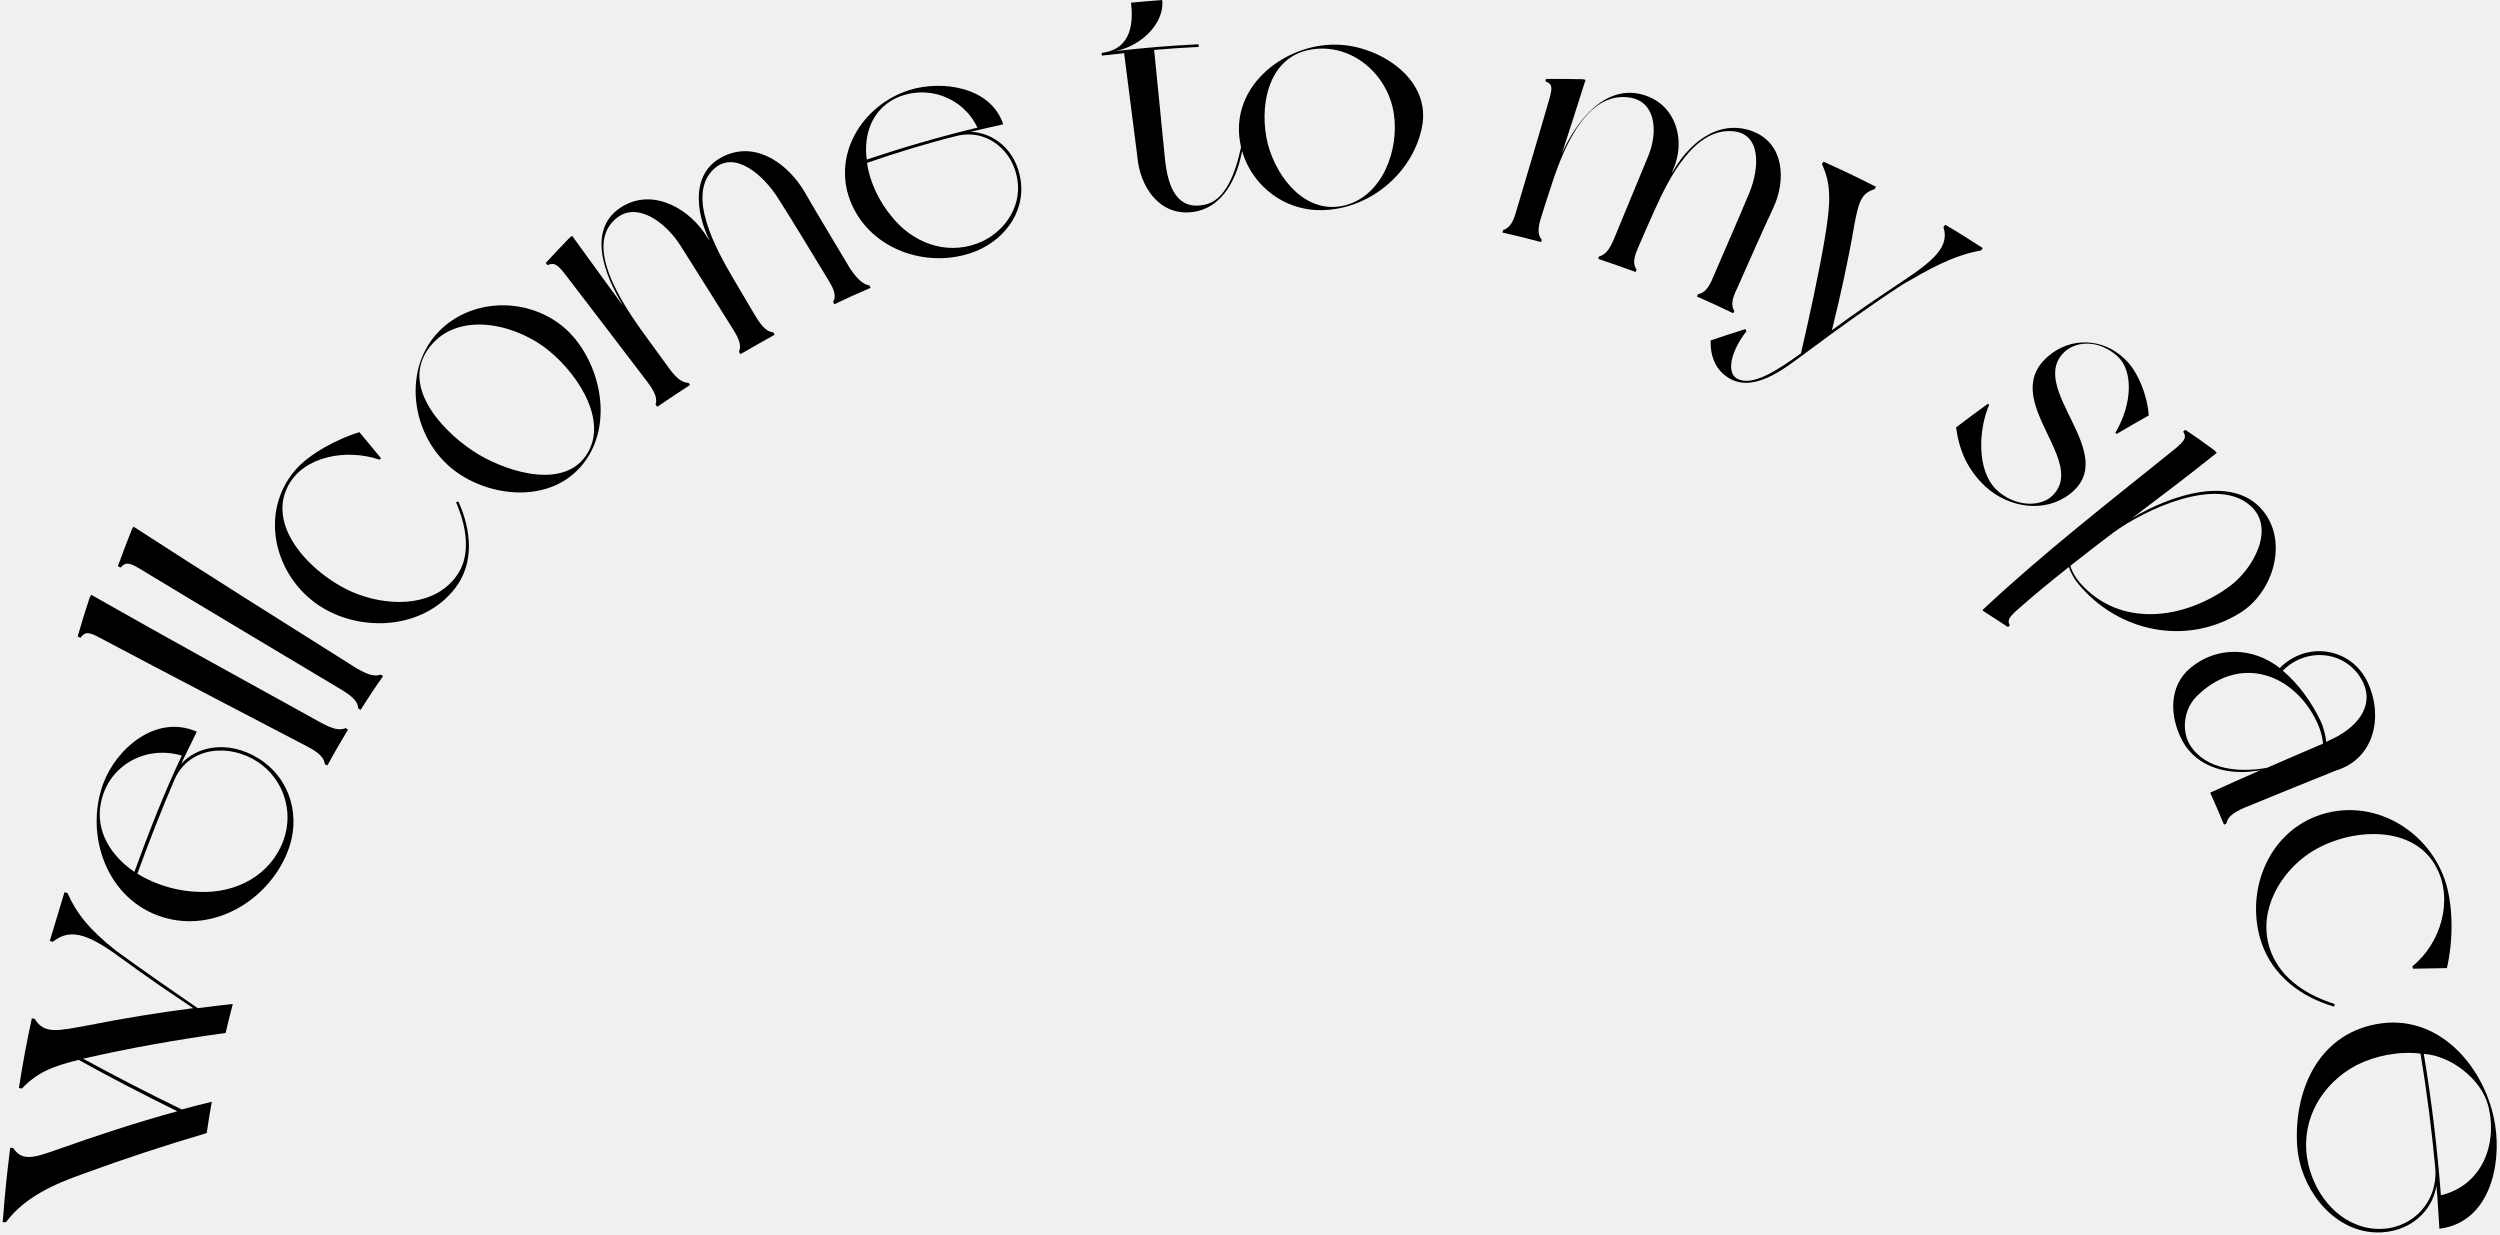
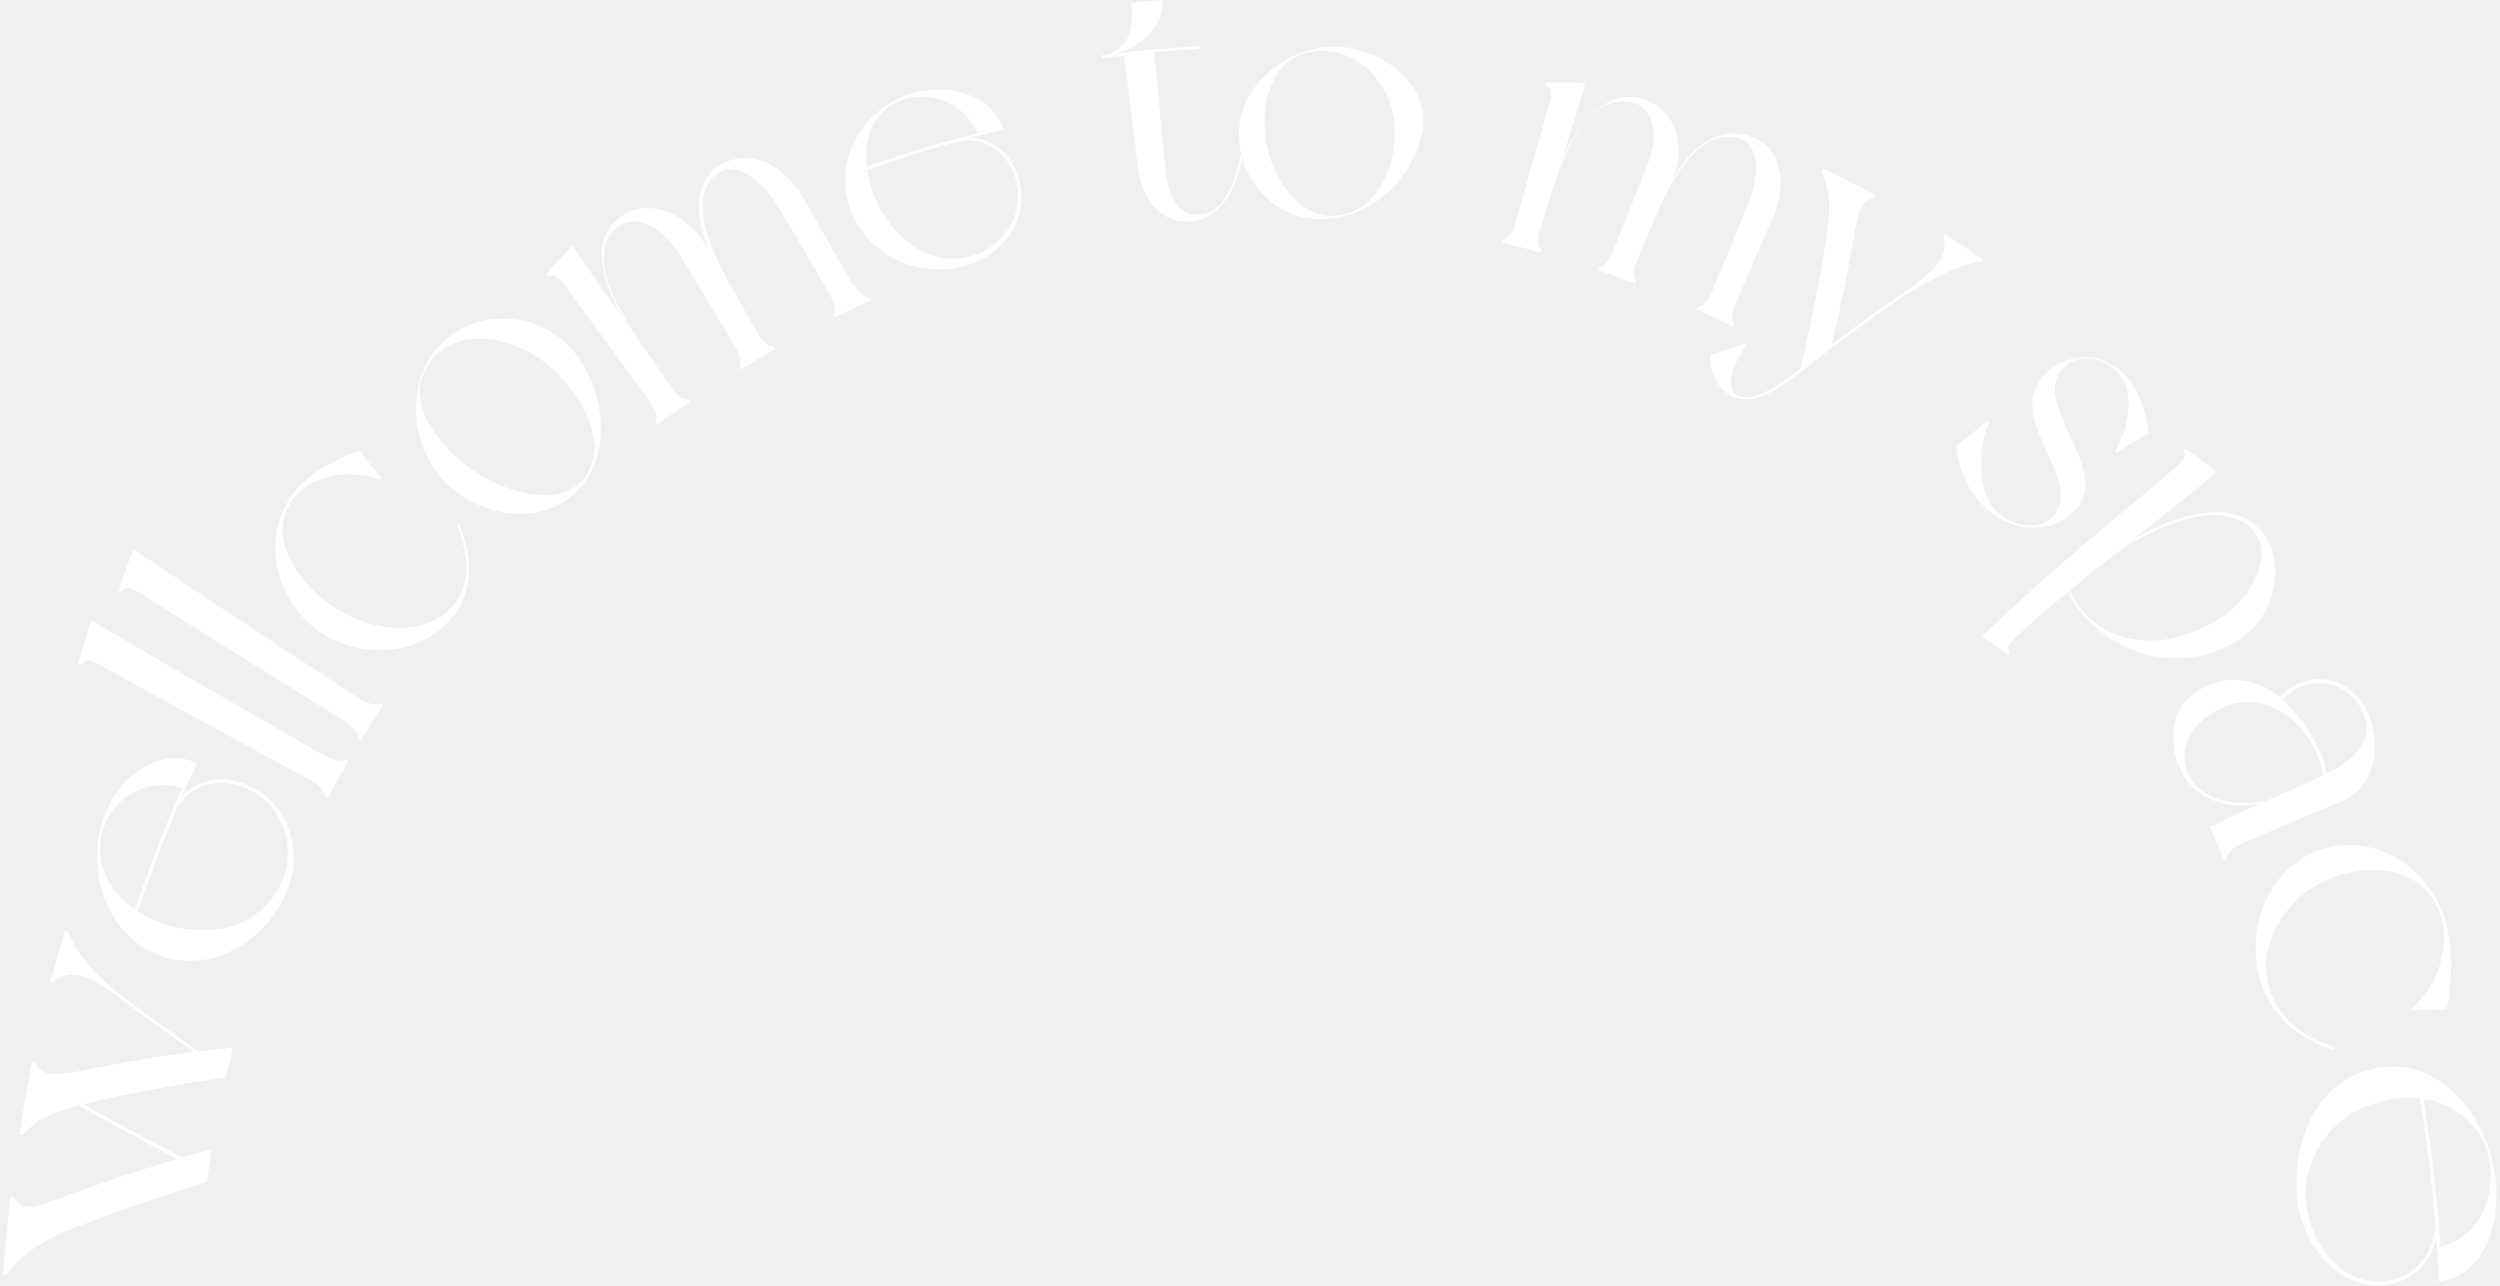
- <svg xmlns="http://www.w3.org/2000/svg" width="717" height="354" viewBox="0 0 717 354" fill="none">
-   <g clip-path="url(#clip0)">
-     <path d="M18.498 255.881C18.843 255.967 19.015 256.052 19.359 256.138C22.026 262.139 25.812 266.768 33.298 272.682C41.042 278.34 48.872 283.741 56.702 289.141C60.746 288.627 62.811 288.37 66.769 287.941C65.909 291.284 65.478 292.913 64.704 296.256C50.937 298.142 37.342 300.542 23.833 303.628C33.126 308.686 42.591 313.572 52.142 318.201C55.583 317.258 57.304 316.829 60.746 315.972C60.144 319.487 59.799 321.287 59.283 324.973C47.323 328.488 35.621 332.345 23.919 336.631C15.659 339.546 7.055 343.317 1.72 350.518C1.376 350.518 1.204 350.518 0.773 350.518C1.462 341.774 1.892 337.574 2.925 329.173C3.269 329.173 3.441 329.259 3.785 329.259C6.366 333.117 9.636 332.088 16.433 329.688C27.791 325.659 39.235 321.887 50.851 318.715C41.3 314 31.835 309.114 22.543 303.971C14.971 305.857 10.668 307.571 6.28 312.2C5.936 312.115 5.764 312.115 5.42 312.029C6.71 303.885 7.485 299.856 9.12 292.056C9.464 292.141 9.636 292.141 9.98 292.227C12.648 296.685 16.605 295.656 25.468 294.027C35.363 292.056 45.43 290.427 55.411 289.141C48.7 284.684 42.074 280.14 35.621 275.426C26.328 268.568 20.649 265.653 15.143 270.111C14.799 270.025 14.627 269.939 14.282 269.854C16.003 264.282 16.778 261.453 18.498 255.881Z" fill="black" />
-     <path d="M74.083 217.477C83.376 223.221 86.559 234.45 82.343 244.651C76.75 258.195 61.52 267.539 46.807 263.082C30.631 258.195 24.177 239.508 29.598 224.764C33.298 214.734 44.742 204.705 56.444 209.848C56.014 210.705 53.002 216.877 53.002 216.877C52.572 217.735 52.4 218.163 51.97 219.106C56.272 214.134 65.306 212.077 74.083 217.477ZM50.163 223.306C46.291 232.307 42.763 241.308 39.407 250.566C44.742 253.909 51.367 255.71 57.218 255.795C67.716 256.224 77.611 251.081 81.311 240.965C84.322 232.736 81.311 223.392 73.911 218.506C65.995 213.277 54.551 213.963 50.163 223.306ZM38.547 250.052C42.677 238.737 46.979 227.593 52.142 216.706C41.73 213.62 30.975 219.535 28.91 230.421C27.361 238.394 31.835 245.509 38.547 250.052Z" fill="black" />
-     <path d="M99.121 208.819C99.293 208.905 99.809 209.248 99.809 209.248C97.4 213.277 96.196 215.334 93.873 219.535C93.873 219.535 93.356 219.278 93.184 219.192C92.926 217.477 91.807 216.02 88.194 214.134C68.49 203.848 48.7 193.561 28.996 183.103C25.554 181.217 24.435 181.045 23.059 182.931C22.887 182.846 22.284 182.503 22.284 182.503C23.575 178.045 24.263 175.816 25.726 171.359C25.898 171.102 25.984 170.93 26.156 170.587C48.011 183.017 70.038 195.104 92.066 207.276C95.679 209.248 97.486 209.505 99.121 208.819Z" fill="black" />
-     <path d="M109.189 193.475C109.361 193.561 109.877 193.904 109.877 193.904C107.21 197.676 105.919 199.647 103.424 203.59C103.424 203.59 102.908 203.333 102.735 203.162C102.649 201.447 101.531 199.99 98.003 197.847C78.815 186.36 59.627 174.959 40.526 163.387C37.17 161.329 36.052 161.072 34.589 162.787C34.417 162.701 33.815 162.358 33.815 162.358C35.363 158.072 36.224 155.929 37.858 151.728C38.031 151.471 38.117 151.3 38.289 151.043C59.456 164.758 80.794 178.131 102.133 191.589C105.661 193.647 107.468 194.075 109.189 193.475Z" fill="black" />
-     <path d="M131.043 165.015C136.292 157.557 132.162 147.271 130.785 144.013C131.043 143.928 131.215 143.928 131.474 143.842C135.087 151.814 136.206 161.329 130.527 168.701C121.492 180.445 103.595 181.56 91.635 173.759C78.729 165.272 74.168 147.099 84.666 134.841C88.624 130.212 96.884 125.755 103.079 123.954C105.574 126.955 106.779 128.412 109.274 131.412C109.102 131.584 109.016 131.669 108.844 131.841C99.637 128.669 87.161 130.641 82.601 139.384C75.889 152.243 91.721 166.73 103.337 170.673C112.544 173.93 124.848 173.845 131.043 165.015Z" fill="black" />
-     <path d="M165.031 97.295C173.893 108.353 175.614 126.183 164.515 135.87C154.62 144.528 137.927 141.956 128.548 133.47C117.277 123.269 115.298 103.81 127.602 93.437C138.701 84.179 156.082 86.151 165.031 97.295ZM155.824 99.352C146.445 92.58 130.527 89.237 122.783 100.124C114.609 111.696 128.376 125.069 137.325 130.384C146.359 135.698 162.363 140.413 168.559 129.869C174.582 119.668 164.515 105.61 155.824 99.352Z" fill="black" />
-     <path d="M249.354 81.865C249.44 82.036 249.698 82.55 249.698 82.55C245.482 84.351 243.417 85.294 239.287 87.265C239.287 87.265 239.029 86.751 238.943 86.579C239.803 85.122 239.459 83.322 237.566 80.322C232.833 72.521 228.101 64.635 223.197 56.919C218.894 50.062 210.72 43.118 204.869 48.347C196.609 55.719 205.385 71.492 210.204 79.722C212.871 84.179 214.162 86.408 216.743 90.78C218.722 94.037 220.099 95.152 221.82 95.323C221.906 95.495 222.164 96.009 222.164 96.009C218.12 98.238 216.227 99.352 212.355 101.581C212.355 101.581 212.097 101.152 211.925 100.895C212.613 99.352 212.269 97.638 210.204 94.38C205.213 86.408 200.223 78.436 195.232 70.549C190.758 63.434 182.24 57.434 176.303 63.006C166.752 71.749 180.949 90.608 186.456 98.152C188.607 101.152 189.726 102.609 191.877 105.61C194.2 108.781 195.749 109.724 197.469 109.81C197.556 109.982 197.9 110.41 197.9 110.41C194.114 112.896 192.221 114.096 188.521 116.668C188.521 116.668 188.177 116.239 188.005 116.068C188.521 114.525 188.091 112.725 185.681 109.553C177.938 99.352 170.108 89.151 162.364 79.036C159.954 75.864 159.008 75.178 157.029 76.036C156.857 75.864 156.513 75.436 156.513 75.436C159.266 72.435 160.643 70.978 163.482 68.063C163.74 67.892 163.826 67.806 164.085 67.635C168.989 74.407 173.894 81.179 178.798 87.865C173.463 79.122 167.698 65.149 179.056 58.891C187.833 54.091 198.072 60.091 202.89 68.149C203.148 68.578 203.32 68.749 203.579 69.178C199.535 61.034 197.814 49.033 208.053 44.575C217.432 40.461 226.38 47.49 230.854 55.205C234.984 62.406 239.631 69.949 243.933 77.236C246.256 80.493 247.633 81.522 249.354 81.865Z" fill="black" />
-     <path d="M292.719 51.605C294.182 61.377 287.298 69.778 278.092 72.692C265.185 76.807 250.041 71.407 244.363 58.805C238.081 44.833 247.202 30.088 260.883 25.802C270.004 22.974 284.115 24.774 287.729 35.66C286.782 35.832 280.587 37.289 280.587 37.289C279.727 37.461 279.296 37.632 278.35 37.803C284.631 37.975 291.342 42.69 292.719 51.605ZM274.306 39.004C265.701 41.147 257.011 43.804 248.665 46.719C249.439 52.291 252.193 57.862 255.634 61.977C261.571 69.521 271.036 73.207 280.157 69.864C287.556 67.206 292.891 59.834 291.859 52.033C290.826 43.375 283.168 36.775 274.306 39.004ZM248.579 45.776C258.99 42.261 269.659 39.175 280.329 36.603C276.113 27.688 265.529 24.002 256.667 28.288C250.041 31.631 247.632 38.661 248.579 45.776Z" fill="black" />
-     <path d="M356.392 42.347C355.101 50.576 350.885 60.006 341.506 60.863C332.213 61.72 326.879 53.233 326.19 44.919C324.9 35.06 323.695 25.117 322.404 15.259C319.823 15.516 318.619 15.687 316.037 15.944C315.951 15.601 315.951 15.516 315.951 15.173C325.158 14.058 324.9 5.401 324.383 0.771C327.997 0.429 329.718 0.257 333.332 0C334.02 7.458 326.19 13.63 319.737 14.659C329.288 13.63 334.106 13.201 343.743 12.687C343.743 13.03 343.743 13.116 343.829 13.458C338.753 13.716 336.171 13.887 331.009 14.316C332.041 24.688 333.074 35.06 334.106 45.519C334.967 54.091 337.806 60.349 345.464 58.72C351.487 57.52 354.327 49.633 355.961 42.09C356.047 42.175 356.22 42.261 356.392 42.347Z" fill="black" />
-     <path d="M407.76 36.775C404.921 50.062 392.272 60.349 378.591 60.263C366.201 60.263 356.134 50.405 355.36 38.318C354.413 22.802 370.331 11.915 384.442 12.858C396.144 13.544 410.772 22.888 407.76 36.775ZM399.758 32.66C398.123 21.345 387.626 12.173 375.924 14.23C363.276 16.373 361.038 31.203 363.62 41.318C366.201 51.176 374.633 61.72 385.733 58.891C396.574 56.148 401.307 42.861 399.758 32.66Z" fill="black" />
-     <path d="M497.417 89.237C497.331 89.408 497.073 89.837 497.073 89.837C492.943 87.865 490.792 86.837 486.662 85.036C486.662 85.036 486.92 84.608 487.006 84.351C488.727 84.094 490.017 82.722 491.308 79.55C494.75 71.492 498.363 63.349 501.719 55.291C504.645 48.176 505.161 38.318 496.987 37.632C485.973 36.689 478.746 50.919 474.615 60.091C472.636 64.463 471.69 66.692 469.797 71.064C468.334 74.321 468.42 75.95 469.367 77.321C469.281 77.493 469.109 78.007 469.109 78.007C464.806 76.464 462.655 75.693 458.353 74.235C458.353 74.235 458.525 73.807 458.611 73.55C460.246 73.121 461.451 71.921 462.828 68.663C466.097 60.691 469.453 52.719 472.723 44.747C475.648 37.632 474.96 28.46 466.441 27.86C453.793 26.917 447.426 45.261 444.414 54.776C443.382 57.948 442.865 59.491 441.919 62.577C440.886 65.92 441.145 67.549 442.177 68.749C442.091 68.921 442.005 69.435 442.005 69.435C437.531 68.235 435.38 67.721 430.905 66.692C430.905 66.692 431.077 66.177 431.077 66.006C432.712 65.406 433.831 64.206 434.777 60.863C437.961 50.062 441.231 39.261 444.328 28.46C445.275 25.117 445.275 24.088 443.21 23.316C443.296 23.145 443.382 22.631 443.382 22.631C447.598 22.631 449.749 22.631 453.965 22.716C454.223 22.802 454.395 22.802 454.739 22.888C452.072 31.374 450.695 35.575 447.942 44.061C451.814 35.232 460.332 23.574 471.776 27.345C480.725 30.26 483.564 40.375 479.864 48.605C479.692 49.033 479.606 49.205 479.52 49.633C484.08 41.404 492.599 33.946 502.58 37.632C511.958 41.147 512.217 52.033 508.517 59.748C505.075 67.121 501.633 75.007 498.277 82.55C496.471 86.151 496.557 87.779 497.417 89.237Z" fill="black" />
-     <path d="M545.774 81.522C536.309 87.694 526.931 94.466 518.068 101.067C512.647 105.01 503.957 112.382 496.643 108.867C492.513 106.81 490.448 102.781 490.62 97.638C494.578 96.266 496.557 95.666 500.601 94.38C500.687 94.637 500.773 94.809 500.859 95.066C497.074 99.695 494.32 107.239 498.794 108.867C503.011 110.496 509.55 106.381 516.519 101.324C519.015 90.437 521.424 79.55 523.317 68.578C525.124 57.862 525.21 52.891 522.542 47.062C522.715 46.804 522.801 46.633 522.973 46.376C529.082 49.119 532.093 50.576 538.03 53.576C537.858 53.834 537.772 54.005 537.6 54.262C533.642 55.462 533.04 58.291 531.835 64.377C530.114 74.578 527.877 84.694 525.382 94.723C531.835 89.923 538.547 85.379 545.258 80.922C554.465 74.835 559.197 70.807 557.39 65.149C557.562 64.892 557.648 64.72 557.906 64.463C562.295 67.035 564.36 68.406 568.662 71.15C568.49 71.407 568.318 71.578 568.146 71.835C559.885 73.293 552.916 77.407 545.774 81.522Z" fill="black" />
-     <path d="M616.244 119.154C612.544 121.211 610.737 122.326 607.037 124.469C606.865 124.297 606.865 124.212 606.693 124.126C611.684 115.639 611.77 106.21 607.295 102.181C601.961 97.38 595.68 97.809 592.324 100.724C580.708 111.096 608.586 130.126 593.614 141.699C586.387 147.271 576.062 145.642 569.436 139.556C564.101 134.584 561.864 128.926 561.004 122.583C564.618 119.84 566.425 118.468 570.125 115.811C570.297 115.896 570.383 115.982 570.469 116.154C567.457 123.097 566.855 134.755 572.448 140.327C577.008 144.785 583.719 145.642 587.763 142.899C600.412 132.955 572.534 114.782 587.505 102.095C593.959 96.609 603.079 96.952 609.274 102.867C613.232 106.381 615.986 113.925 616.244 119.154Z" fill="black" />
-     <path d="M642.401 175.816C626.999 185.331 607.467 181.303 596.023 167.416C594.732 165.873 593.872 164.158 593.356 162.615C587.419 167.33 584.493 169.73 578.987 174.53C576.147 177.016 575.631 177.874 576.405 179.331C576.233 179.502 575.889 179.845 575.889 179.845C573.136 178.045 571.759 177.102 569.005 175.388C568.833 175.216 568.747 175.131 568.575 174.959C586.042 158.586 604.972 143.928 623.557 128.926C626.569 126.44 627.257 125.497 626.138 123.783C626.31 123.611 626.741 123.269 626.741 123.269C630.182 125.583 631.903 126.783 635.259 129.269C635.431 129.526 635.517 129.612 635.775 129.869C627.773 136.298 619.599 142.47 611.425 148.642C622.094 142.213 641.282 135.27 649.8 147.528C655.996 156.529 651.607 170.159 642.401 175.816ZM639.303 168.273C646.187 163.301 652.812 151.471 645.326 144.956C635.775 136.556 615.383 145.985 606.09 152.757C601.1 156.529 598.604 158.5 593.786 162.272C593.872 162.787 594.646 164.93 596.539 167.158C607.983 180.188 626.31 177.702 639.303 168.273Z" fill="black" />
-     <path d="M637.84 236.508C636.291 232.822 635.517 230.936 633.882 227.335C639.561 224.764 642.4 223.478 648.251 220.906C639.733 222.535 630.096 220.478 625.794 212.248C622.18 205.305 622.008 196.647 628.289 191.504C635.861 185.246 646.186 185.589 653.844 191.589C661.502 183.789 674.409 185.589 679.141 195.875C683.443 205.219 681.206 217.563 669.934 220.992C661.244 224.507 652.468 228.021 643.777 231.622C640.163 233.165 638.873 234.45 638.528 236.165C638.356 236.336 637.84 236.508 637.84 236.508ZM650.144 220.22C656.598 217.392 659.867 216.02 666.234 213.277C666.234 212.677 665.89 209.934 664.428 206.934C657.888 193.304 642.831 187.817 630.785 198.961C626.052 202.99 625.622 209.677 628.117 213.706C632.678 220.906 642.4 221.592 650.144 220.22ZM654.705 192.361C659.437 196.304 663.137 201.79 665.374 206.419C666.493 208.648 666.923 210.877 667.181 212.763C667.439 212.677 667.611 212.591 667.869 212.42C675.785 208.991 681.206 202.647 677.592 195.447C673.204 186.703 661.588 185.332 654.705 192.361Z" fill="black" />
-     <path d="M651.435 273.282C654.533 280.997 661.932 285.541 669.59 287.941C669.504 288.198 669.504 288.37 669.418 288.712C660.039 285.969 651.865 279.969 648.596 270.368C643.863 256.224 650.058 239.422 664.514 234.022C680.26 228.193 697.038 238.136 701.598 253.652C703.663 260.853 703.491 270.282 701.77 277.654C697.898 277.74 696.005 277.74 692.047 277.826C691.961 277.569 691.961 277.397 691.875 277.14C700.136 270.454 703.663 258.024 698.759 248.766C691.789 235.479 671.655 237.622 661.072 245.594C652.554 252.023 647.305 263.082 651.435 273.282Z" fill="black" />
-     <path d="M679.83 353.347C667.956 351.976 659.609 339.974 658.835 328.745C657.803 313.401 664.428 297.028 681.292 293.77C699.62 290.17 713.129 306.543 715.624 322.744C717.431 334.231 713.989 350.604 699.62 352.404C699.534 351.204 699.017 342.975 699.017 342.975C698.931 341.86 698.845 341.26 698.759 340.06C697.296 349.147 688.692 354.376 679.83 353.347ZM698.415 334.745C697.383 323.859 696.006 312.972 694.199 302.171C687.832 301.399 681.034 302.857 675.786 305.514C665.977 310.743 659.954 320.944 661.675 332.088C663.137 341.432 669.763 350.604 679.572 352.233C690.327 353.947 699.448 345.632 698.415 334.745ZM695.145 302.257C697.383 315.715 699.017 329.259 700.05 342.803C711.924 339.974 716.484 327.973 713.559 316.915C711.494 309.372 702.889 302.771 695.145 302.257Z" fill="black" />
-   </g>
-   <defs>
-     <clipPath id="clip0">
-       <rect width="715.281" height="353.433" fill="white" transform="translate(0.859375)" />
-     </clipPath>
-   </defs>
+ <svg xmlns="http://www.w3.org/2000/svg" width="529" height="272" viewBox="0 0 529 272" fill="none">
+   <path fill-rule="evenodd" clip-rule="evenodd" d="M251.971 46.86C258.622 46.225 261.753 39.494 262.83 33.348C264.899 40.811 271.481 46.398 279.324 46.398C289.414 46.464 298.744 38.549 300.838 28.326C303.059 17.641 292.27 10.452 283.639 9.925C273.231 9.199 261.491 17.575 262.189 29.513C262.251 30.531 262.396 31.528 262.616 32.496C261.407 38.276 259.312 44.292 254.89 45.211C249.242 46.464 247.148 41.649 246.513 35.054C245.751 27.009 244.99 19.03 244.229 11.051L244.228 11.046C248.036 10.716 249.94 10.584 253.684 10.386C253.621 10.122 253.621 10.056 253.621 9.792C246.513 10.188 242.959 10.518 235.915 11.309C240.674 10.518 246.449 5.769 245.942 0.031C243.498 0.212 242.228 0.338 239.979 0.561L239.342 0.625C239.722 4.186 239.913 10.848 233.122 11.705C233.122 11.969 233.122 12.035 233.186 12.299C234.138 12.2 234.836 12.117 235.534 12.035C236.232 11.953 236.93 11.87 237.882 11.771C238.358 15.565 238.818 19.376 239.279 23.186C239.739 26.994 240.198 30.801 240.674 34.592C241.182 40.99 245.117 47.519 251.971 46.86ZM215.987 39.736C217.066 47.255 211.989 53.719 205.198 55.962C195.679 59.128 184.509 54.972 180.321 45.277C175.688 34.526 182.415 23.182 192.506 19.884C199.233 17.707 209.641 19.092 212.306 27.469C211.608 27.601 207.039 28.722 207.039 28.722C206.75 28.782 206.527 28.842 206.304 28.902C206.037 28.974 205.769 29.046 205.389 29.118C210.021 29.25 214.971 32.877 215.987 39.736ZM202.406 30.041C196.06 31.69 189.65 33.734 183.494 35.977C184.065 40.264 186.096 44.551 188.634 47.717C193.013 53.521 199.994 56.357 206.721 53.785C212.179 51.74 216.114 46.068 215.352 40.066C214.591 33.405 208.943 28.326 202.406 30.041ZM183.43 35.252C191.109 32.547 198.979 30.173 206.848 28.194C203.739 21.335 195.933 18.499 189.396 21.797C184.509 24.369 182.732 29.777 183.43 35.252ZM184.256 63.547L184.002 63.019C182.733 62.755 181.718 61.964 180.004 59.457C178.8 57.33 177.559 55.174 176.317 53.015C174.285 49.484 172.248 45.944 170.358 42.507C167.058 36.571 160.457 31.162 153.54 34.328C145.988 37.758 147.257 46.992 150.24 53.258C150.145 53.093 150.065 52.977 149.986 52.862C149.907 52.746 149.827 52.631 149.732 52.466C146.178 46.266 138.626 41.649 132.153 45.343C123.776 50.158 128.028 60.908 131.962 67.636C128.345 62.491 124.728 57.281 121.11 52.07C120.92 52.202 120.856 52.268 120.666 52.4C118.572 54.642 117.556 55.764 115.526 58.072C115.526 58.072 115.779 58.402 115.906 58.534C117.366 57.874 118.064 58.402 119.841 60.842L120.614 61.896C121.447 63.03 122.281 64.166 123.115 65.302C127.753 71.619 132.417 77.971 137.04 84.323C138.816 86.763 139.134 88.148 138.753 89.335C138.88 89.467 139.134 89.797 139.134 89.797C141.311 88.219 142.64 87.312 144.506 86.038L144.511 86.035L144.513 86.034L144.516 86.032L144.532 86.02C144.998 85.703 145.497 85.362 146.051 84.982C146.051 84.982 145.797 84.653 145.734 84.521C144.465 84.455 143.322 83.729 141.609 81.289C140.816 80.135 140.213 79.278 139.611 78.421C139.008 77.563 138.404 76.705 137.611 75.551C137.51 75.407 137.406 75.258 137.298 75.104C133.042 69.033 123.252 55.07 130.122 48.509C134.501 44.221 140.784 48.838 144.084 54.313C147.752 60.359 151.42 66.471 155.088 72.583L155.09 72.586L155.091 72.589L155.093 72.592L155.094 72.595L155.096 72.597L155.098 72.6L155.099 72.603L155.101 72.606L155.103 72.609L155.104 72.612L155.127 72.648C156.65 75.155 156.903 76.474 156.396 77.661C156.445 77.738 156.504 77.835 156.558 77.925C156.642 78.066 156.713 78.189 156.713 78.189C157.219 77.885 157.68 77.608 158.112 77.348C160.114 76.143 161.494 75.312 163.948 73.902L163.694 73.374C162.425 73.242 161.409 72.385 159.95 69.878C159.352 68.822 158.848 67.928 158.377 67.093C157.348 65.268 156.476 63.723 155.127 61.37C151.573 55.038 145.099 42.902 151.192 37.23C155.507 33.207 161.536 38.549 164.709 43.826C167.753 48.82 170.706 53.907 173.645 58.97L173.646 58.971L173.646 58.971L173.646 58.972L173.647 58.972L173.647 58.973L173.647 58.974L173.648 58.974L173.648 58.975L173.648 58.975C174.202 59.929 174.755 60.881 175.308 61.832C176.704 64.14 176.958 65.525 176.323 66.647L176.577 67.174C179.623 65.657 181.146 64.932 184.256 63.547ZM121.808 74.891C128.345 83.399 129.614 97.118 121.428 104.571C114.129 111.233 101.817 109.254 94.9 102.724C86.586 94.876 85.127 79.904 94.202 71.923C102.389 64.8 115.208 66.317 121.808 74.891ZM115.018 76.474C108.1 71.263 96.36 68.691 90.648 77.067C84.619 85.972 94.773 96.261 101.373 100.35C108.037 104.439 119.841 108.067 124.41 99.954C128.853 92.106 121.428 81.289 115.018 76.474ZM96.549 110.837C97.565 113.344 100.611 121.258 96.74 126.996C92.171 133.79 83.095 133.856 76.305 131.35C67.737 128.316 56.06 117.169 61.01 107.276C64.374 100.548 73.576 99.031 80.366 101.471L80.684 101.142C80.036 100.329 79.506 99.663 79.01 99.041L78.408 98.283L78.362 98.226C77.692 97.384 77.018 96.537 76.114 95.403C71.545 96.789 65.453 100.218 62.533 103.78C54.791 113.212 58.154 127.194 67.674 133.724C76.495 139.726 89.695 138.869 96.359 129.833C100.548 124.16 99.723 116.839 97.057 110.705C97.003 110.724 96.954 110.737 96.908 110.749C96.79 110.777 96.686 110.79 96.549 110.837ZM80.62 148.894C80.747 148.96 81.128 149.224 81.128 149.224C79.161 152.126 78.209 153.643 76.368 156.677C76.368 156.677 76.263 156.622 76.144 156.55C76.037 156.486 75.921 156.409 75.861 156.347C75.797 155.028 74.972 153.906 72.37 152.258C68.44 149.803 64.51 147.354 60.581 144.905C50.362 138.537 40.153 132.174 29.977 125.743C27.502 124.16 26.677 123.962 25.598 125.282C25.538 125.25 25.405 125.174 25.283 125.103C25.229 125.071 25.177 125.041 25.135 125.016C25.071 124.978 25.027 124.952 25.027 124.952C25.985 122.187 26.585 120.581 27.465 118.229C27.635 117.776 27.815 117.295 28.009 116.773C28.073 116.674 28.121 116.592 28.168 116.509L28.169 116.509C28.216 116.426 28.264 116.344 28.327 116.246C41.447 125.114 54.657 133.796 67.881 142.488C70.392 144.139 72.904 145.79 75.416 147.443C78.018 149.026 79.351 149.355 80.62 148.894ZM73.703 161.03C73.703 161.03 73.322 160.766 73.195 160.7C71.989 161.227 70.656 161.03 67.991 159.513C66.611 158.717 65.23 157.921 63.849 157.126L60.012 154.916C46.428 147.095 32.859 139.281 19.378 131.283C19.251 131.547 19.188 131.679 19.061 131.877C17.982 135.307 17.474 137.021 16.523 140.451C16.523 140.451 16.583 140.487 16.666 140.536C16.731 140.574 16.81 140.62 16.884 140.663C16.971 140.713 17.05 140.759 17.094 140.781C18.109 139.33 18.934 139.462 21.473 140.913C33.5 147.572 45.571 154.141 57.614 160.695L57.618 160.697L57.632 160.705C60.135 162.067 62.636 163.428 65.135 164.789C67.801 166.24 68.626 167.361 68.816 168.68L69.324 168.944C71.037 165.712 71.926 164.129 73.703 161.03ZM54.728 167.361C61.582 171.781 63.93 180.421 60.82 188.27C56.695 198.691 45.462 205.88 34.61 202.45C22.679 198.691 17.919 184.312 21.918 172.968C24.646 165.251 33.087 157.534 41.718 161.491C41.401 162.151 39.179 166.9 39.179 166.9C38.957 167.362 38.828 167.662 38.662 168.05L38.66 168.054L38.655 168.067C38.586 168.228 38.51 168.405 38.418 168.615C41.591 164.789 48.255 163.206 54.728 167.361ZM37.085 171.846C34.229 178.772 31.627 185.697 29.152 192.821C33.087 195.393 37.974 196.778 42.289 196.844C50.032 197.174 57.33 193.216 60.059 185.433C62.28 179.102 60.059 171.912 54.601 168.153C48.762 164.13 40.322 164.657 37.085 171.846ZM28.518 192.425C31.564 183.719 34.737 175.144 38.545 166.768C30.866 164.393 22.933 168.944 21.41 177.321C20.267 183.455 23.568 188.929 28.518 192.425ZM13.731 196.91C13.984 196.976 14.111 197.042 14.365 197.108C16.333 201.725 19.125 205.286 24.646 209.837C30.357 214.19 36.132 218.344 41.906 222.499L41.908 222.501C44.891 222.105 46.414 221.907 49.333 221.577L49.14 222.359C48.628 224.432 48.321 225.677 47.81 227.975C37.656 229.426 27.629 231.273 17.665 233.647C24.519 237.539 31.5 241.298 38.545 244.86C41.082 244.135 42.351 243.805 44.888 243.146L44.89 243.145L44.891 243.145C44.801 243.694 44.718 244.189 44.641 244.653C44.338 246.472 44.115 247.81 43.812 250.07C34.991 252.775 26.36 255.743 17.729 259.04C11.636 261.283 5.29 264.185 1.355 269.725H0.657C1.165 262.998 1.482 259.766 2.244 253.302C2.31 253.302 2.367 253.307 2.421 253.313C2.469 253.319 2.515 253.327 2.56 253.335L2.561 253.335C2.608 253.343 2.656 253.352 2.707 253.358C2.759 253.364 2.814 253.368 2.878 253.368C4.782 256.336 7.194 255.545 12.207 253.698C20.585 250.598 29.025 247.696 37.593 245.256C30.548 241.628 23.567 237.869 16.713 233.911C11.129 235.362 7.955 236.681 4.719 240.243C4.465 240.177 4.338 240.177 4.084 240.111C5.036 233.845 5.607 230.745 6.813 224.743C7.067 224.809 7.194 224.809 7.448 224.875C9.305 228.113 12.011 227.589 17.808 226.466C18.151 226.399 18.505 226.33 18.871 226.26C26.169 224.743 33.594 223.49 40.956 222.501C36.006 219.071 31.119 215.575 26.36 211.948C19.506 206.671 15.317 204.429 11.256 207.859C11.196 207.843 11.143 207.828 11.095 207.812C11.039 207.795 10.989 207.777 10.938 207.76L10.937 207.759L10.936 207.759C10.889 207.743 10.842 207.726 10.792 207.71C10.772 207.704 10.751 207.697 10.729 207.691L10.705 207.684L10.678 207.676L10.648 207.668L10.621 207.661C11.256 205.516 11.716 203.9 12.176 202.284C12.636 200.668 13.096 199.053 13.731 196.91ZM294.936 25.16C293.73 16.454 285.987 9.397 277.356 10.98C268.027 12.629 266.377 24.039 268.281 31.822C270.185 39.407 276.405 47.519 284.591 45.343C292.588 43.232 296.078 33.009 294.936 25.16ZM366.711 69.153C366.711 69.153 366.902 68.823 366.965 68.691C366.33 67.57 366.267 66.317 367.6 63.547C368.155 62.245 368.713 60.93 369.274 59.61C371.213 55.041 373.183 50.403 375.152 46.002C377.881 40.066 377.69 31.69 370.773 28.986C363.411 26.15 357.128 31.888 353.765 38.219C353.818 37.941 353.872 37.804 353.964 37.569L353.964 37.568L353.965 37.567L353.976 37.539L354.019 37.428C356.748 31.096 354.653 23.314 348.053 21.071C339.613 18.169 333.33 27.139 330.474 33.932L331.217 31.546C332.784 26.51 333.775 23.325 335.487 17.641C335.376 17.612 335.289 17.596 335.211 17.581C335.11 17.563 335.023 17.546 334.916 17.509C331.807 17.443 330.22 17.443 327.11 17.443C327.11 17.443 327.047 17.839 326.983 17.971C328.506 18.565 328.507 19.356 327.808 21.928C326.289 27.457 324.713 32.985 323.137 38.513L323.126 38.549C322.337 41.319 321.547 44.09 320.764 46.86C320.066 49.432 319.241 50.355 318.035 50.817C318.035 50.949 317.908 51.345 317.908 51.345C321.208 52.136 322.795 52.532 326.095 53.455C326.095 53.455 326.158 53.06 326.222 52.928C325.46 52.004 325.27 50.751 326.031 48.179C326.607 46.222 326.967 45.071 327.502 43.361L327.509 43.339L327.509 43.337C327.621 42.979 327.741 42.596 327.872 42.177C330.093 34.856 334.789 20.741 344.118 21.467C350.401 21.928 350.909 28.986 348.751 34.46C347.553 37.507 346.34 40.553 345.126 43.6L345.099 43.67C343.878 46.734 342.658 49.798 341.453 52.862C340.438 55.368 339.549 56.291 338.343 56.621C338.28 56.819 338.153 57.149 338.153 57.149C341.323 58.269 342.91 58.863 346.078 60.048L346.083 60.05L346.086 60.051C346.086 60.051 346.213 59.655 346.276 59.523C345.578 58.468 345.515 57.215 346.594 54.709C346.817 54.169 347.023 53.672 347.217 53.204C348.233 50.752 348.922 49.091 350.147 46.266C353.194 39.209 358.525 28.26 366.648 28.986C372.677 29.513 372.296 37.098 370.138 42.573C368.601 46.423 366.991 50.298 365.383 54.168C364.402 56.529 363.421 58.888 362.459 61.238C361.507 63.678 360.555 64.734 359.286 64.932C359.223 65.129 359.032 65.459 359.032 65.459C362.045 66.829 363.63 67.619 366.612 69.103L366.616 69.105L366.711 69.153ZM402.632 62.755C395.651 67.504 388.734 72.715 382.197 77.793C381.831 78.071 381.444 78.371 381.039 78.686C377.032 81.797 371.295 86.251 366.395 83.795C363.349 82.212 361.826 79.112 361.953 75.155C364.342 74.291 365.754 73.825 367.823 73.142L368.583 72.891C368.817 72.813 369.06 72.733 369.314 72.648C369.378 72.846 369.441 72.978 369.505 73.176C366.712 76.738 364.681 82.542 367.981 83.795C371.091 85.048 375.914 81.882 381.055 77.991C382.895 69.615 384.672 61.238 386.068 52.796C387.401 44.551 387.465 40.726 385.497 36.241C385.519 36.206 385.54 36.174 385.558 36.143C385.572 36.121 385.584 36.1 385.597 36.079C385.617 36.044 385.637 36.011 385.656 35.977C385.704 35.895 385.751 35.812 385.815 35.713C390.321 37.824 392.542 38.945 396.921 41.254C396.794 41.451 396.73 41.583 396.603 41.781C393.684 42.705 393.24 44.881 392.351 49.564C391.082 57.413 389.432 65.195 387.592 72.912C392.351 69.219 397.302 65.723 402.252 62.293C409.042 57.611 412.533 54.511 411.2 50.157C411.244 50.089 411.28 50.029 411.317 49.971C411.386 49.861 411.456 49.759 411.581 49.63C414.253 51.263 415.757 52.268 417.986 53.756L417.99 53.759C418.46 54.072 418.962 54.407 419.514 54.774C419.45 54.873 419.387 54.956 419.323 55.038C419.283 55.09 419.243 55.143 419.203 55.199C419.179 55.232 419.156 55.266 419.133 55.302C413.213 56.392 408.192 59.411 403.08 62.486L402.632 62.755ZM450.147 94.38L450.15 94.379C451.57 93.51 452.774 92.774 454.608 91.71C454.418 87.686 452.387 81.882 449.467 79.178C444.898 74.627 438.171 74.363 433.411 78.585C427.628 83.697 430.513 89.966 433.233 95.878C435.707 101.255 438.045 106.335 433.602 109.98C430.619 112.09 425.669 111.431 422.305 108.001C418.18 103.714 418.624 94.744 420.846 89.401C420.782 89.269 420.719 89.204 420.592 89.138C417.869 91.177 416.536 92.233 413.883 94.333L413.868 94.345L413.865 94.348C414.499 99.229 416.149 103.582 420.084 107.407C424.971 112.09 432.586 113.343 437.917 109.056C443.731 104.368 440.784 98.09 437.941 92.031C435.383 86.581 432.908 81.308 436.965 77.529C439.44 75.287 444.073 74.957 448.008 78.65C451.308 81.751 451.244 89.006 447.563 95.535C447.69 95.601 447.69 95.667 447.817 95.799C448.711 95.259 449.455 94.804 450.147 94.38ZM473.901 135.307C462.541 142.628 448.135 139.528 439.695 128.843C438.743 127.656 438.108 126.337 437.727 125.15C433.348 128.777 431.191 130.624 427.129 134.318C425.035 136.23 424.654 136.89 425.225 138.011L424.844 138.407C424.625 138.257 424.417 138.115 424.219 137.979C423.952 137.796 423.702 137.625 423.462 137.46L423.403 137.419L423.392 137.412L423.391 137.411C422.196 136.59 421.254 135.943 419.767 134.977L419.45 134.647C430.059 124.273 441.4 114.794 452.728 105.325C455.156 103.295 457.583 101.266 460.003 99.229C462.224 97.316 462.732 96.591 461.907 95.272C461.969 95.206 462.078 95.109 462.172 95.028C462.209 94.996 462.244 94.966 462.273 94.941C462.32 94.902 462.351 94.876 462.351 94.876C464.89 96.656 466.159 97.58 468.634 99.493C468.761 99.691 468.824 99.757 469.015 99.954C463.115 104.899 457.089 109.646 451.063 114.393L451.06 114.394L451.055 114.399C458.924 109.452 473.076 104.11 479.359 113.541C483.928 120.467 480.692 130.954 473.901 135.307ZM471.617 129.503C476.694 125.677 481.58 116.575 476.059 111.563C469.015 105.099 453.974 112.354 447.12 117.565C443.858 120.136 442.042 121.62 439.197 123.944L439.186 123.954L439.177 123.961L438.045 124.886C438.108 125.281 438.679 126.93 440.075 128.645C448.516 138.671 462.034 136.758 471.617 129.503ZM470.151 181.043C470.273 181.347 470.401 181.665 470.537 182.004C470.537 182.004 470.918 181.872 471.045 181.74C471.299 180.421 472.251 179.431 474.916 178.244C479.887 176.096 484.896 173.987 489.884 171.888L489.892 171.884L489.932 171.867C491.36 171.266 492.786 170.666 494.209 170.066C502.522 167.427 504.172 157.93 500.999 150.741C497.509 142.826 487.99 141.441 482.341 147.443C476.693 142.826 469.077 142.562 463.493 147.377C458.86 151.334 458.987 157.996 461.652 163.338C464.825 169.67 471.933 171.253 478.216 170C473.916 171.971 471.821 172.961 467.662 174.926L467.647 174.933L467.627 174.942L467.618 174.946C468.68 177.386 469.25 178.803 470.151 181.043ZM487.508 165.909L487.497 165.914C484.986 167.037 482.838 167.997 479.612 169.472C473.901 170.527 466.729 170 463.366 164.459C461.525 161.36 461.843 156.215 465.333 153.115C474.218 144.541 485.324 148.762 490.147 159.249C491.226 161.557 491.48 163.668 491.48 164.13C490.435 164.599 489.503 165.017 488.633 165.406L487.508 165.909ZM490.845 158.853C489.195 155.292 486.466 151.07 482.976 148.036C488.053 142.628 496.62 143.683 499.857 150.411C502.522 155.951 498.524 160.832 492.686 163.47C492.495 163.602 492.368 163.668 492.178 163.734C491.988 162.283 491.67 160.568 490.845 158.853ZM480.565 210.299C482.85 216.235 488.307 219.731 493.956 221.577C493.902 221.743 493.894 221.863 493.855 222.053C493.847 222.09 493.839 222.129 493.829 222.171C486.911 220.06 480.882 215.443 478.471 208.056C474.98 197.174 479.55 184.246 490.211 180.091C501.825 175.606 514.2 183.257 517.564 195.195C519.087 200.735 518.96 207.99 517.691 213.663C516.246 213.696 515.176 213.712 514.092 213.729C513.033 213.745 511.962 213.762 510.519 213.794C510.488 213.695 510.472 213.613 510.456 213.53L510.455 213.529C510.44 213.447 510.424 213.365 510.392 213.267C516.485 208.122 519.087 198.559 515.469 191.435C510.329 181.212 495.479 182.861 487.673 188.995C481.39 193.942 477.519 202.45 480.565 210.299ZM486.022 252.972C486.594 261.612 492.749 270.846 501.507 271.901C508.044 272.693 514.39 268.67 515.469 261.678C515.533 262.602 515.596 263.063 515.66 263.921C515.66 263.921 516.04 270.253 516.104 271.176C526.702 269.791 529.241 257.193 527.908 248.355C526.067 235.89 516.104 223.292 502.586 226.062C490.147 228.568 485.261 241.166 486.022 252.972ZM512.106 232.526C513.438 240.836 514.454 249.213 515.215 257.589C515.977 265.965 509.25 272.363 501.317 271.044C494.082 269.791 489.195 262.734 488.117 255.544C486.847 246.97 491.29 239.121 498.525 235.098C502.396 233.053 507.409 231.932 512.106 232.526ZM516.421 263.789C515.659 253.368 514.454 242.947 512.804 232.592C518.515 232.987 524.862 238.066 526.385 243.87C528.542 252.379 525.179 261.612 516.421 263.789Z" fill="white" />
</svg>
